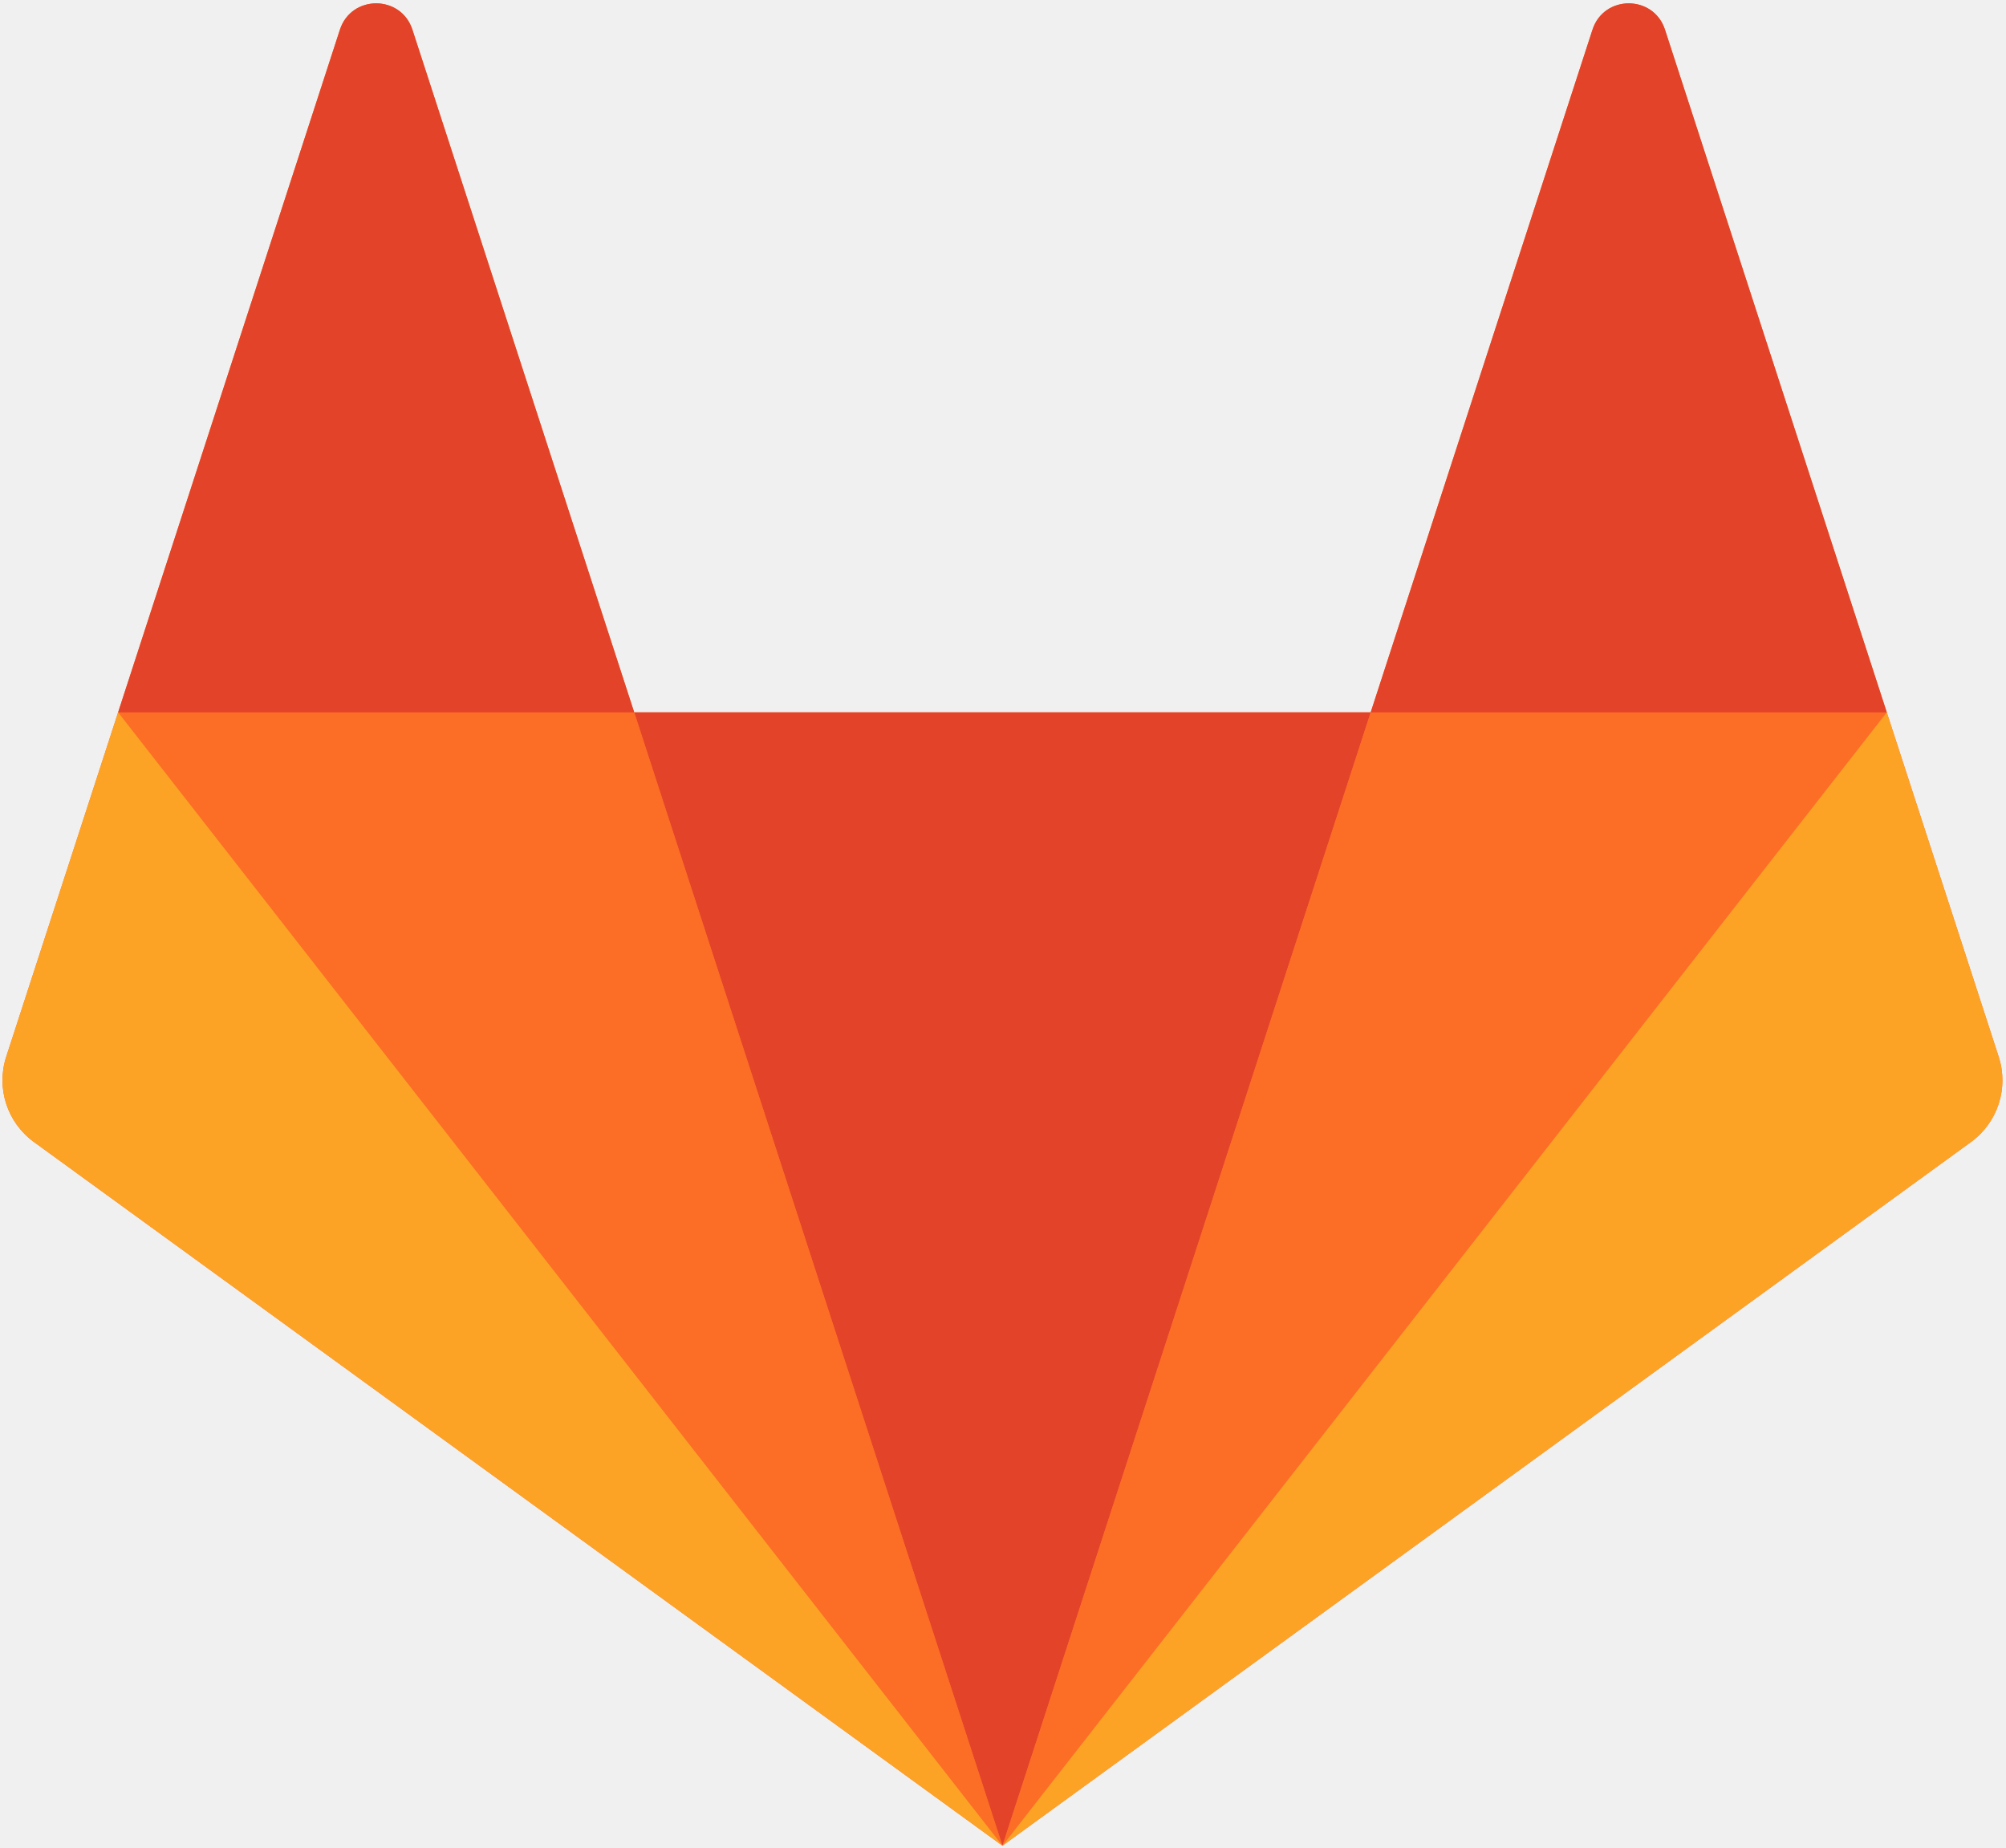
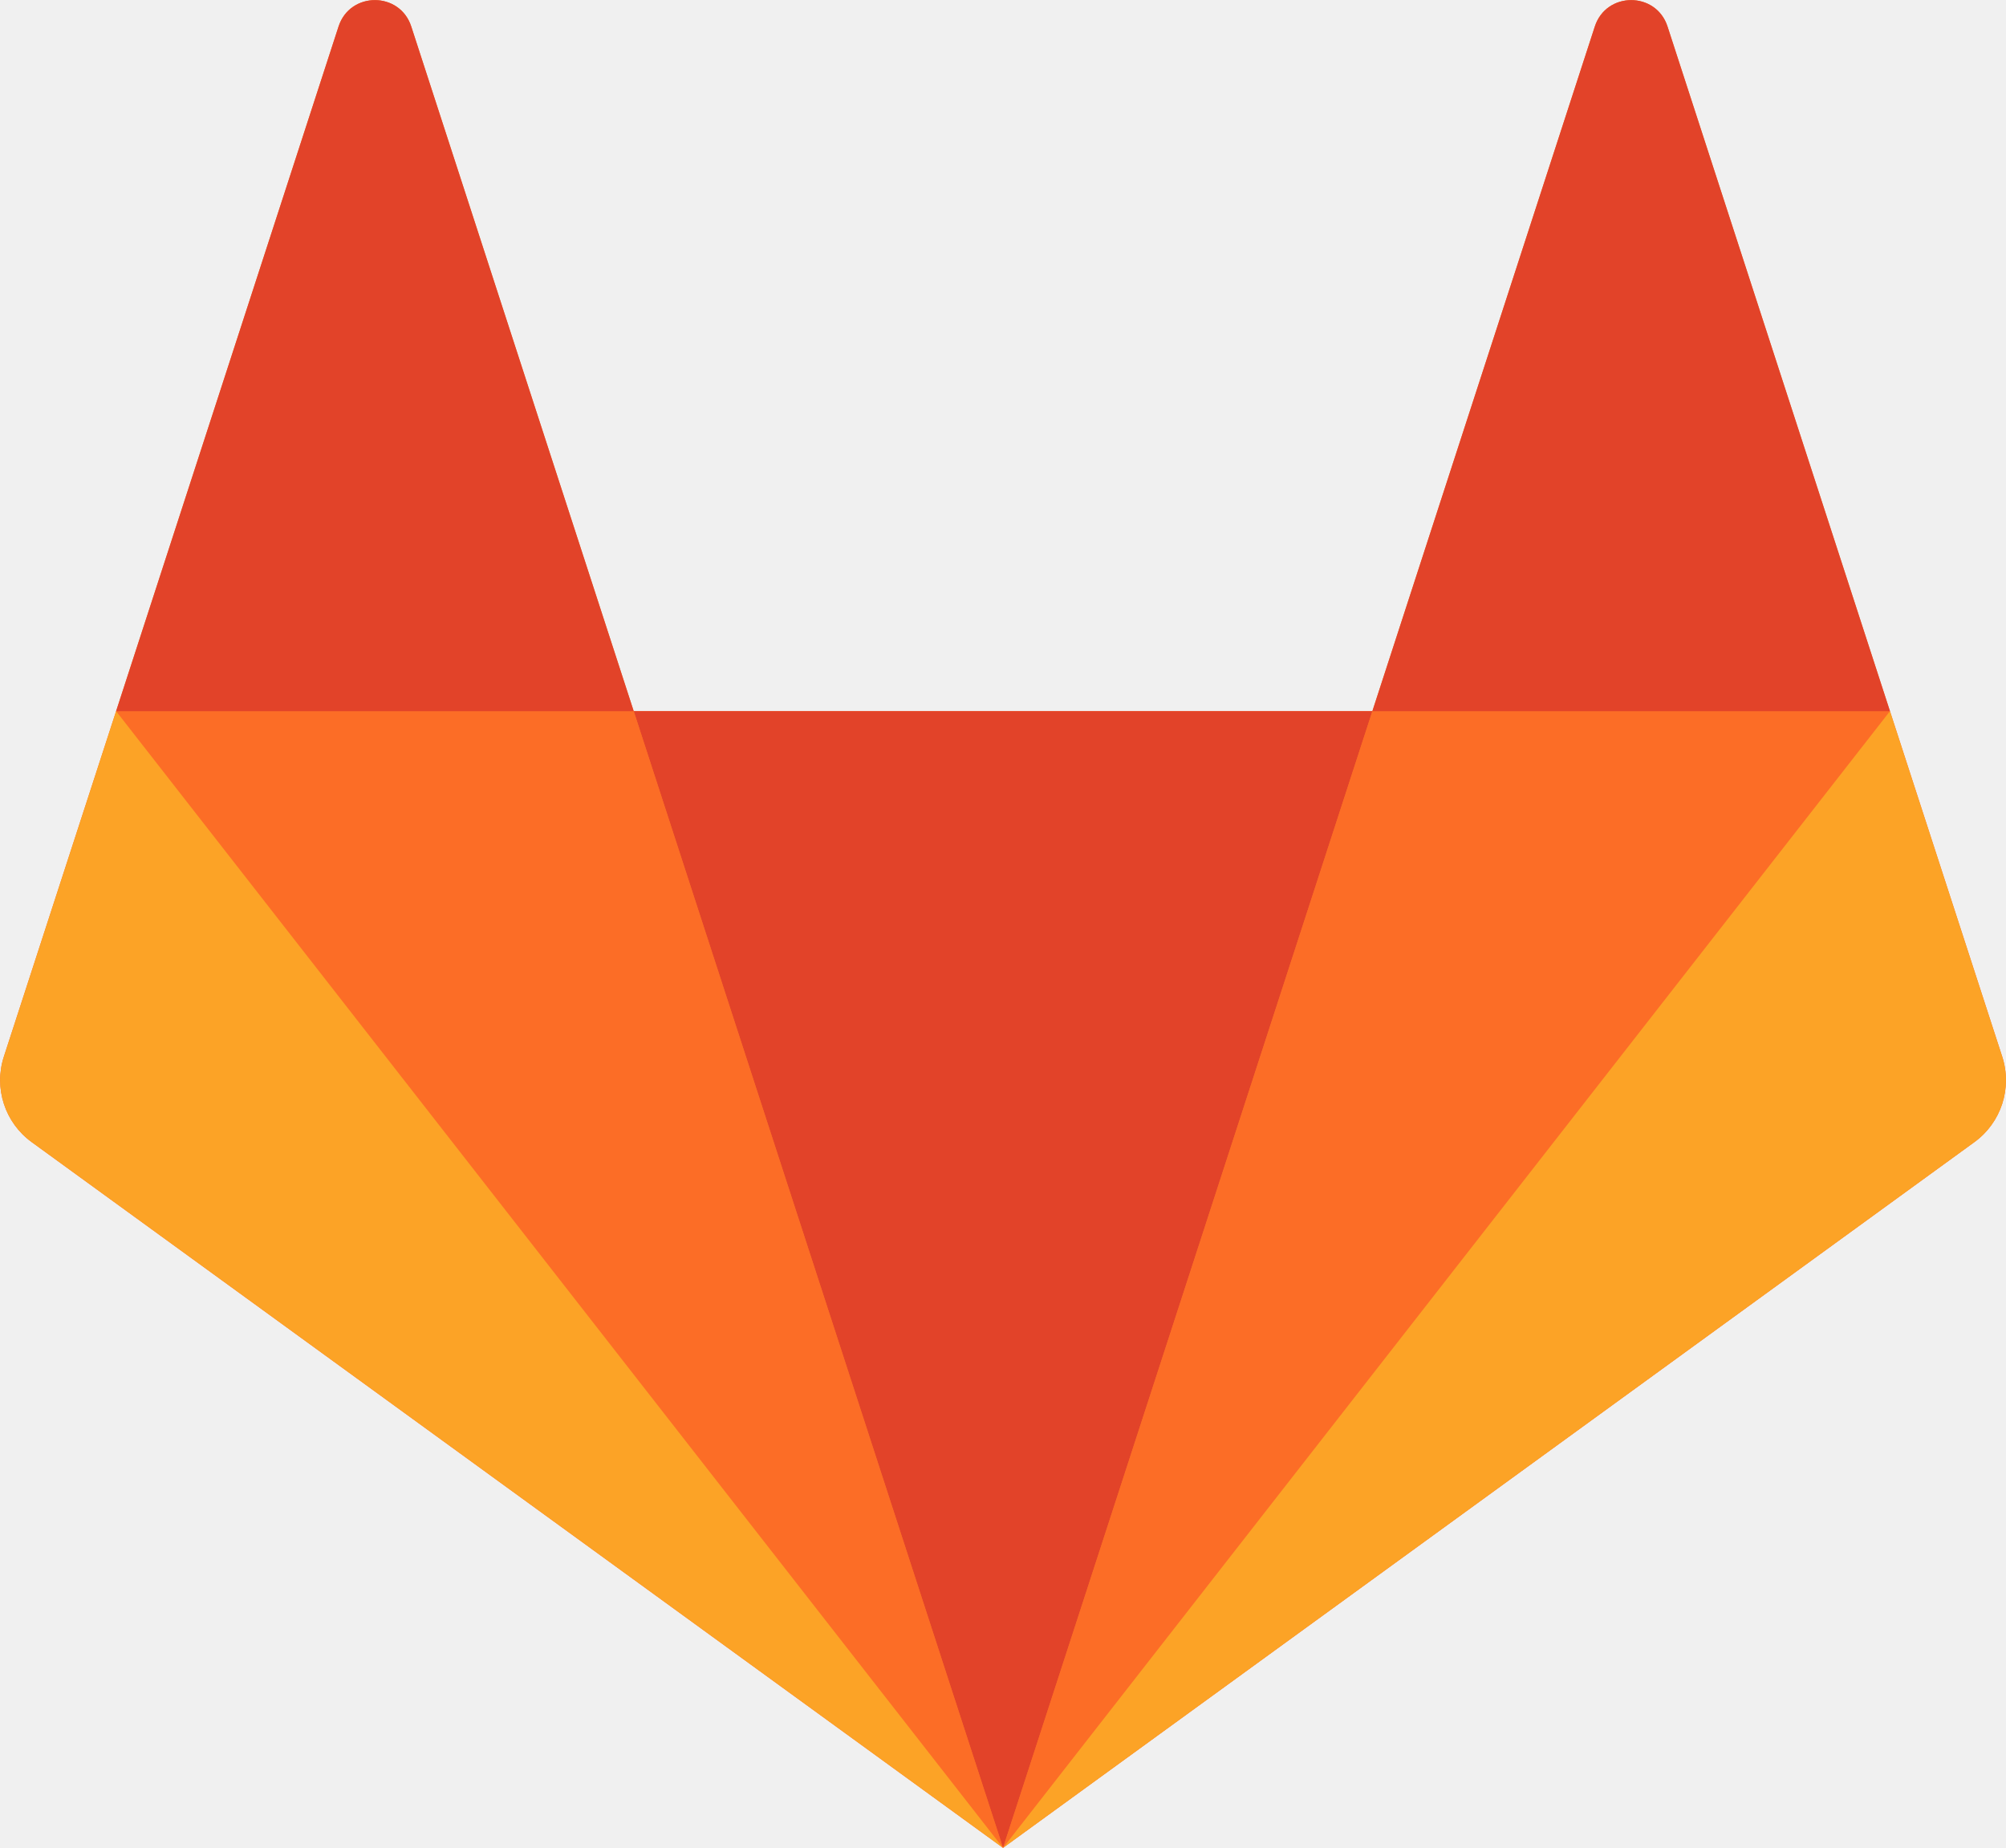
- <svg xmlns="http://www.w3.org/2000/svg" xmlns:xlink="http://www.w3.org/1999/xlink" width="494px" height="455px" viewBox="0 0 494 455" version="1.1">
+ <svg xmlns="http://www.w3.org/2000/svg" xmlns:xlink="http://www.w3.org/1999/xlink" version="1.1" viewBox="0.58 0.8 492.55 453.72">
  <defs>
    <path id="path-1" d="M0,1173.333 L2000,1173.333 L2000,0 L0,0 L0,1173.333 L0,1173.333 Z" />
  </defs>
  <g id="Page-1" stroke="none" stroke-width="1" fill="none" fill-rule="evenodd">
    <g id="gitlab_logo" transform="translate(-359, -360)">
      <g id="g10" transform="translate(1000, 587.6666) scale(1, -1) translate(-1000, -587.6666) translate(0, 0.999996)">
        <g id="g16">
          <g id="g18-Clipped">
            <mask id="mask-2" fill="white">
              <use xlink:href="#path-1" />
            </mask>
            <g id="path22" />
            <g id="g18" mask="url(#mask-2)">
              <g transform="translate(358.6667, 358.6667)">
                <g id="g44" transform="translate(0.532, 0.774933)">
                  <path d="M492,194.667 L464.441,279.481 L409.824,447.579 C407.015,456.227 394.779,456.227 391.968,447.579 L337.349,279.481 L155.983,279.481 L101.363,447.579 C98.553,456.227 86.317,456.227 83.507,447.579 L28.889,279.481 L1.332,194.667 C-1.183,186.931 1.572,178.456 8.152,173.675 L246.665,0.385 L485.18,173.675 C491.76,178.456 494.513,186.931 492,194.667" id="path46" fill="#FC6D26" />
                </g>
                <g id="g48" transform="translate(155.1979, 1.160267)">
                  <path d="M92,0 L92,0 L182.684,279.096 L1.316,279.096 L92,0 L92,0 Z" id="path50" fill="#E24329" />
                </g>
                <g id="g52" transform="translate(247.1979, 1.160267)">
                  <g id="path54" />
                </g>
                <g id="g56" transform="translate(28.5312, 1.1608)">
                  <path d="M218.667,0 L127.983,279.095 L0.891,279.095 L218.667,0 L218.667,0 Z" id="path58" fill="#FC6D26" />
                </g>
                <g id="g60" transform="translate(247.1979, 1.1608)">
                  <g id="path62" />
                </g>
                <g id="g64" transform="translate(0.088533, 0.255867)">
                  <path d="M29.333,280 L29.333,280 L1.775,195.185 C-0.739,187.449 2.015,178.975 8.596,174.195 L247.109,0.905 L29.333,280 L29.333,280 Z" id="path66" fill="#FCA326" />
                </g>
                <g id="g68" transform="translate(247.1979, 1.160267)">
                  <g id="path70" />
                </g>
                <g id="g72" transform="translate(29.42187, 280.2556)">
                  <path d="M0,0 L127.092,0 L72.473,168.097 C69.663,176.747 57.427,176.747 54.617,168.097 L0,0 L0,0 Z" id="path74" fill="#E24329" />
                </g>
                <g id="g76" transform="translate(247.1979, 1.1608)">
                  <path d="M0,0 L90.684,279.095 L217.776,279.095 L0,0 L0,0 Z" id="path78" fill="#FC6D26" />
                </g>
                <g id="g80" transform="translate(246.3071, 0.255867)">
                  <path d="M218.667,280 L218.667,280 L246.225,195.185 C248.739,187.449 245.985,178.975 239.404,174.195 L0.891,0.905 L218.667,280 L218.667,280 Z" id="path82" fill="#FCA326" />
                </g>
                <g id="g84" transform="translate(336.9737, 280.2556)">
                  <path d="M128,0 L0.908,0 L55.527,168.097 C58.337,176.747 70.573,176.747 73.383,168.097 L128,0 L128,0 Z" id="path86" fill="#E24329" />
                </g>
              </g>
            </g>
          </g>
        </g>
      </g>
    </g>
  </g>
</svg>
